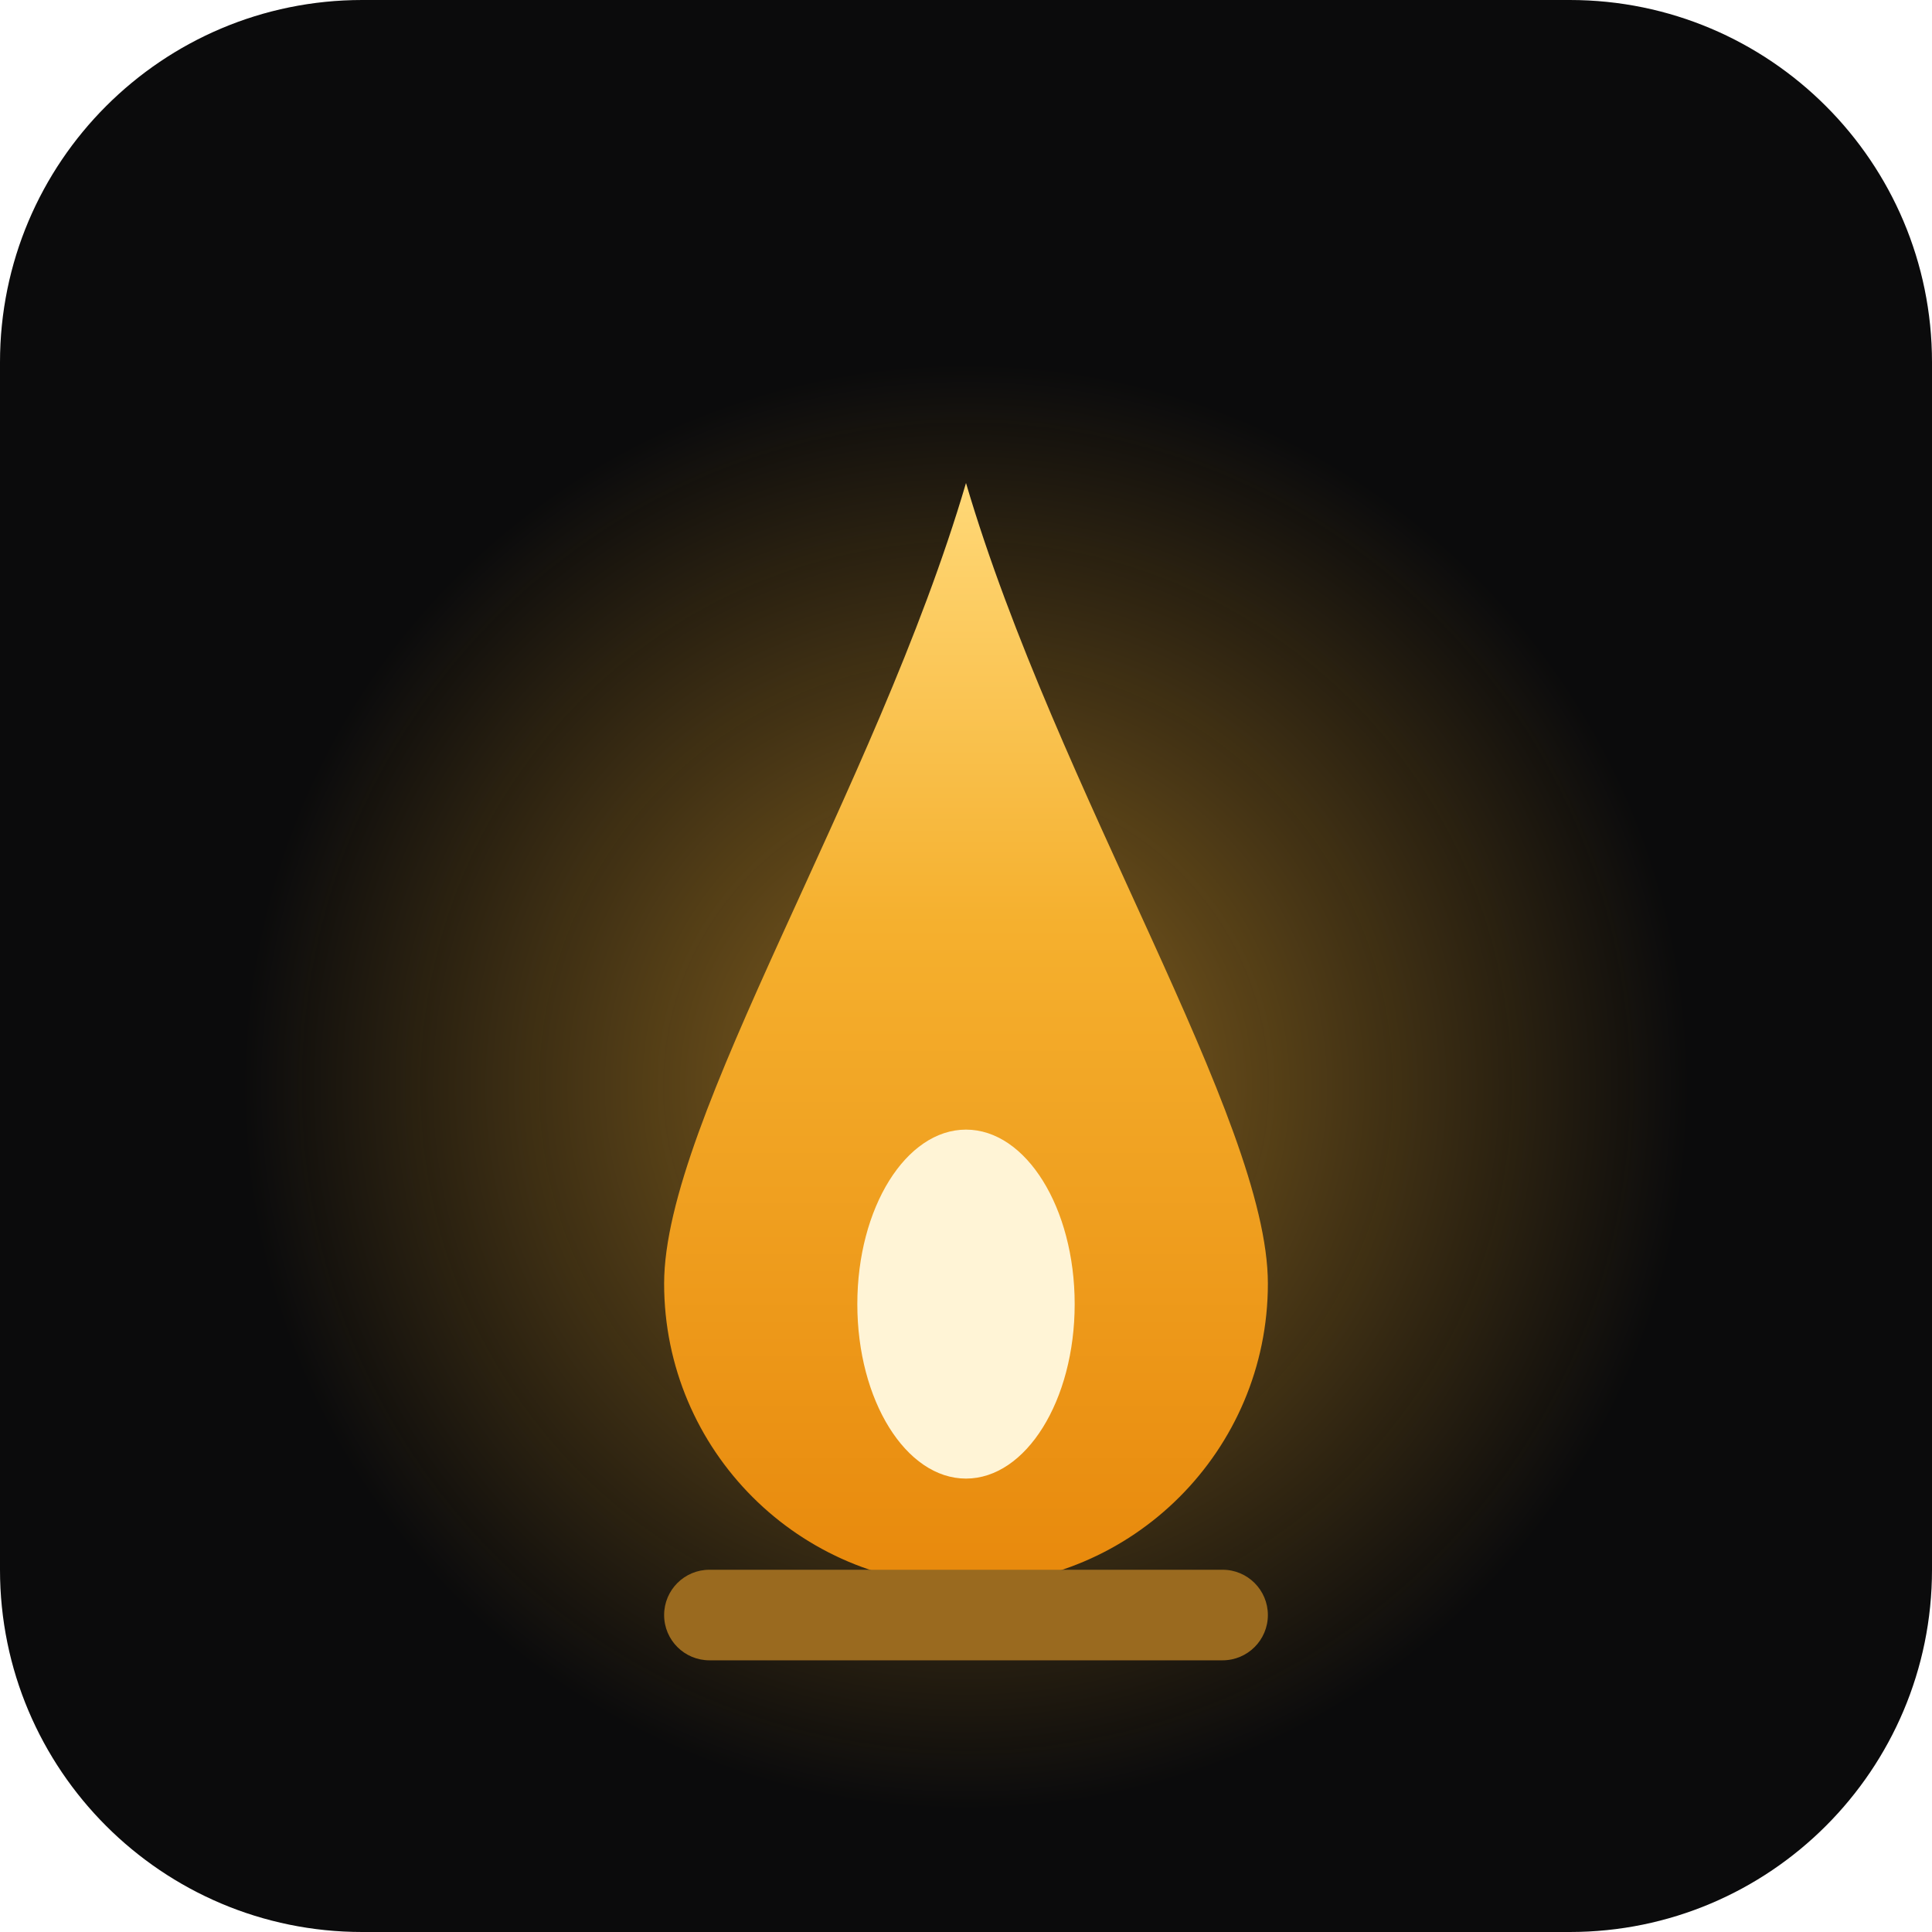
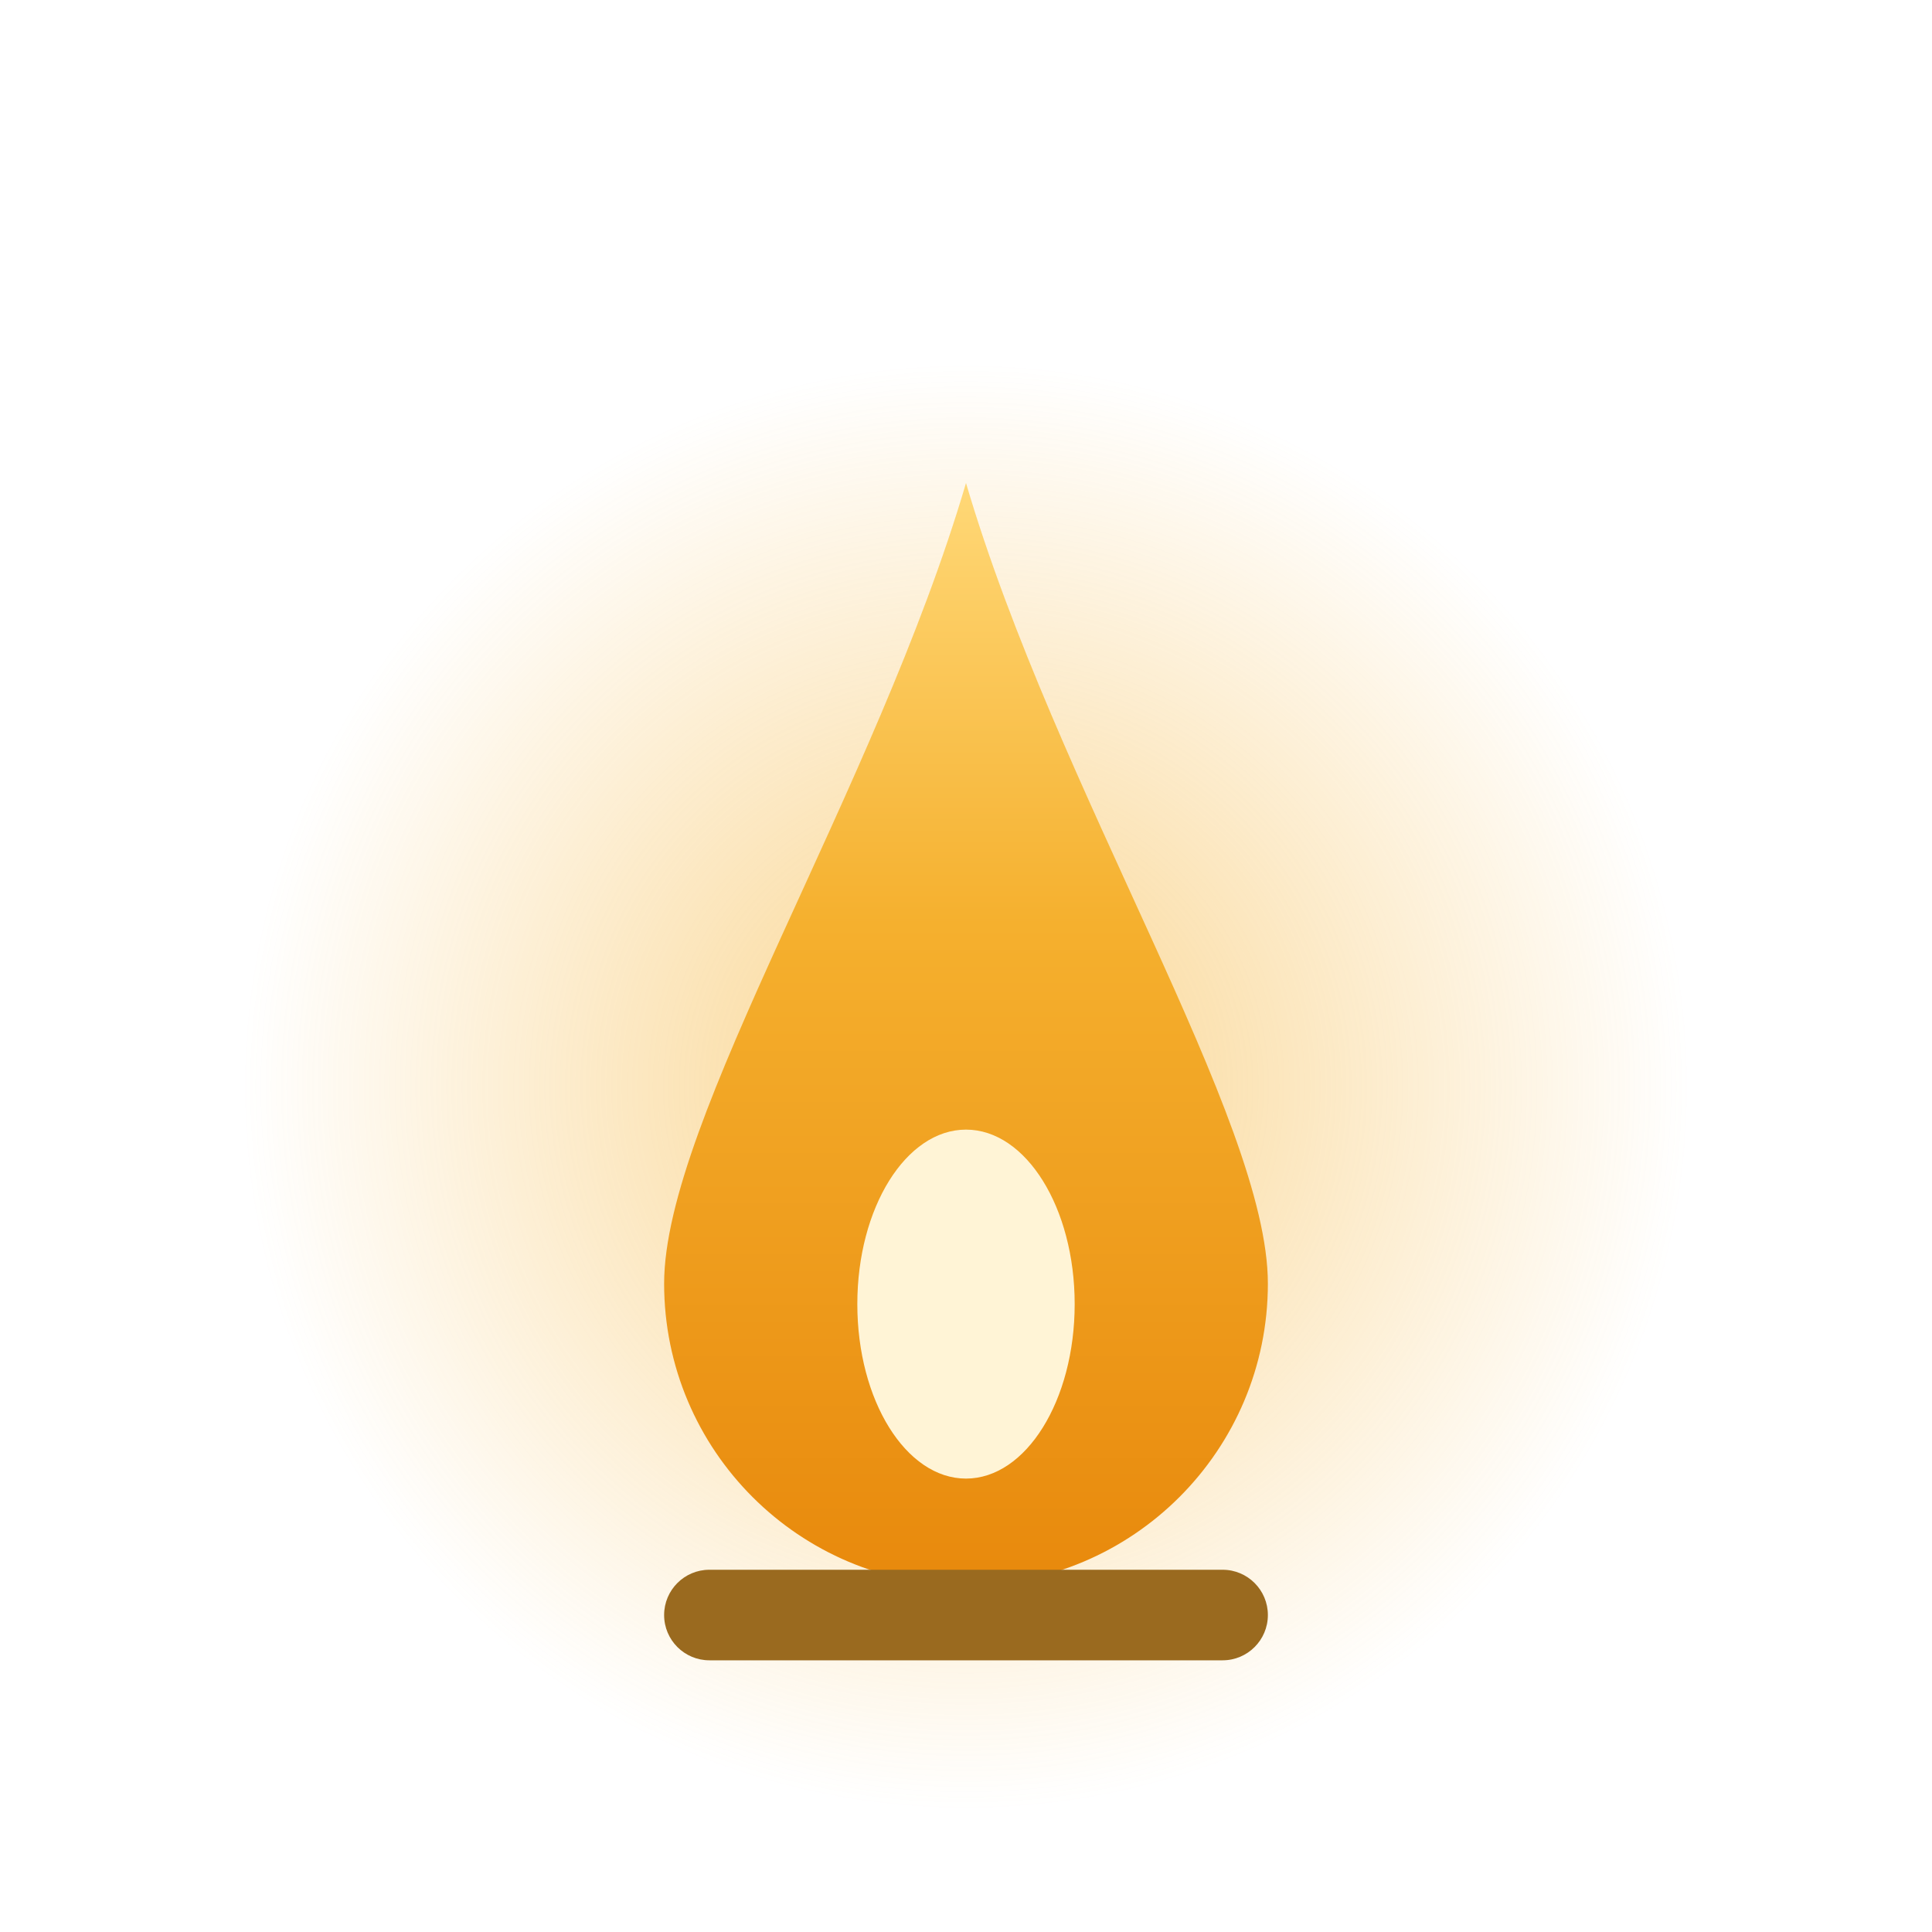
<svg xmlns="http://www.w3.org/2000/svg" viewBox="0 0 64 64">
  <defs>
    <linearGradient id="f" x1="0" y1="1" x2="0" y2="0">
      <stop offset="0" stop-color="#e8890c" />
      <stop offset=".6" stop-color="#f5b02e" />
      <stop offset="1" stop-color="#ffd877" />
    </linearGradient>
    <linearGradient id="b" x1="0" y1="0" x2="0" y2="1">
      <stop offset="0" stop-color="#d9a441" />
      <stop offset="1" stop-color="#9a6a1f" />
    </linearGradient>
    <radialGradient id="g" cx=".5" cy=".5" r=".5">
      <stop offset="0" stop-color="#f5b02e" stop-opacity=".55" />
      <stop offset="1" stop-color="#f5b02e" stop-opacity="0" />
    </radialGradient>
  </defs>
-   <rect width="64" height="64" rx="12" fill="#0b0b0c" />
  <circle cx="32" cy="36" r="24" fill="url(#g)" />
  <path d="M32 16 C35.0 26.2 42.0 37.08 42.0 42.52 A10.0 10.0 0 0 1 22.0 42.52 C22.0 37.08 29.0 26.2 32 16Z" fill="url(#f)" />
  <ellipse cx="32" cy="43.2" rx="3.6" ry="5.78" fill="#fff4d6" />
  <rect x="22" y="52" width="20" height="3" rx="1.5" fill="#9a6a1f" />
</svg>
